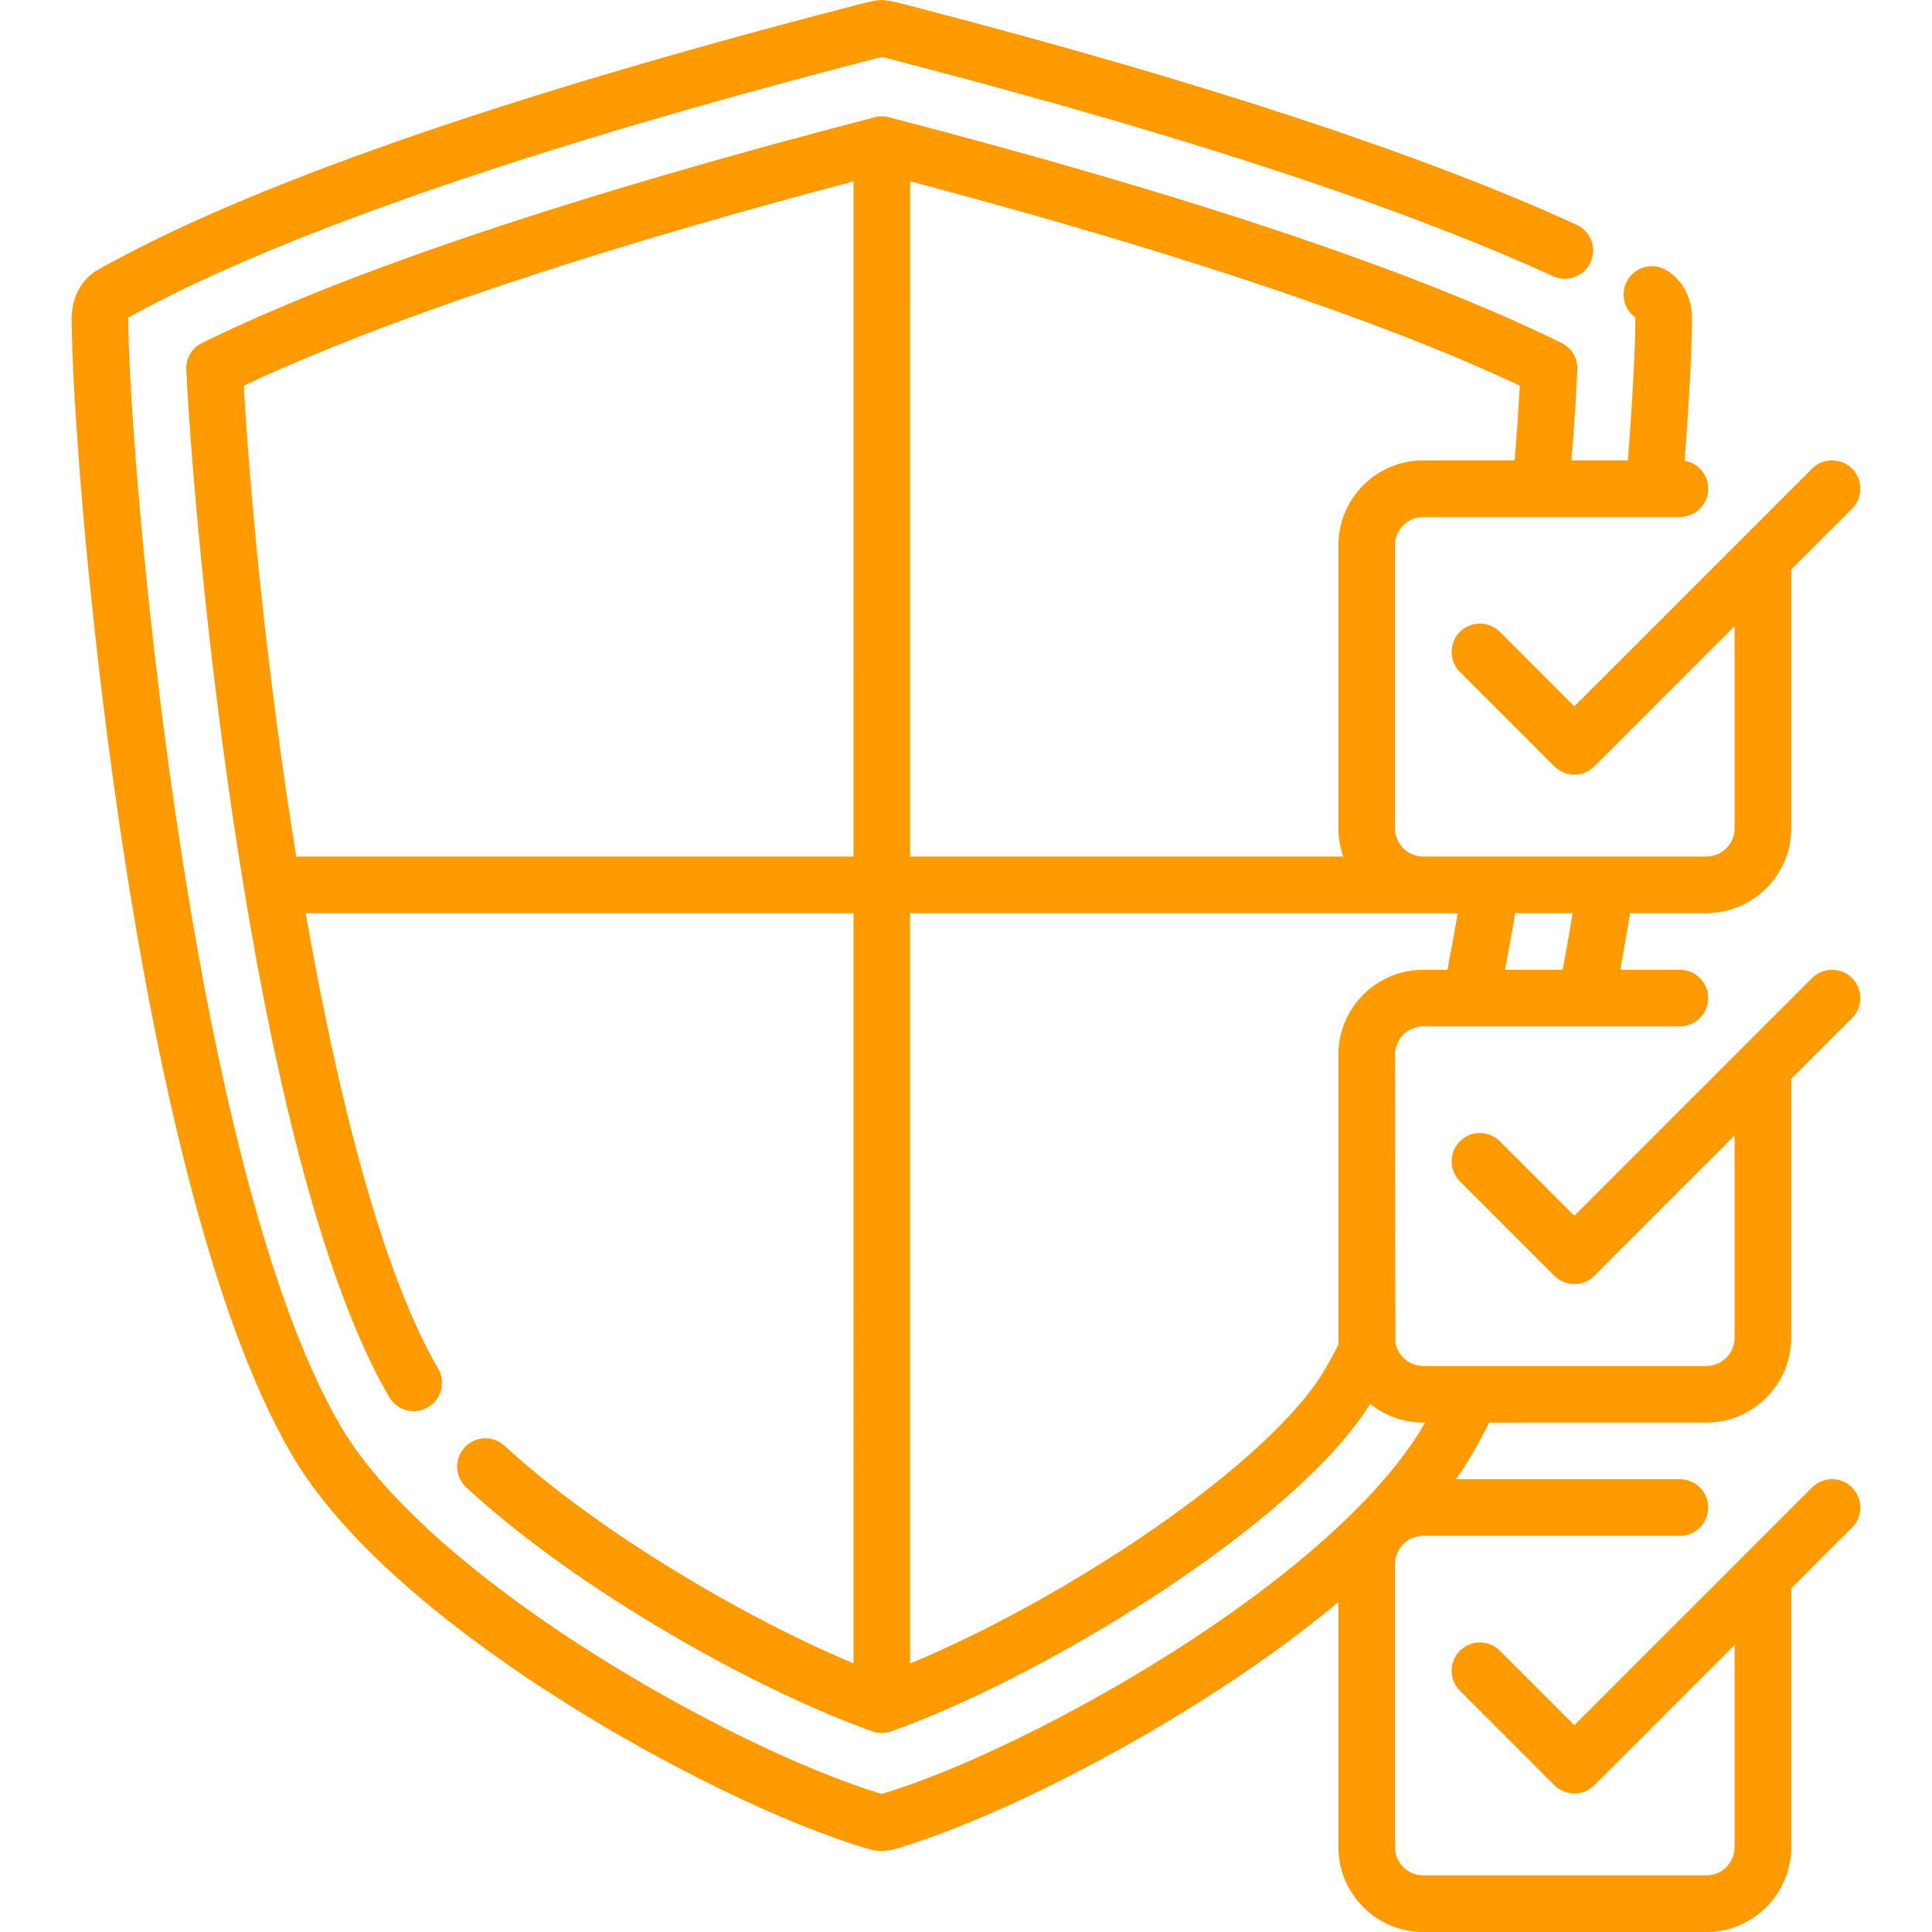
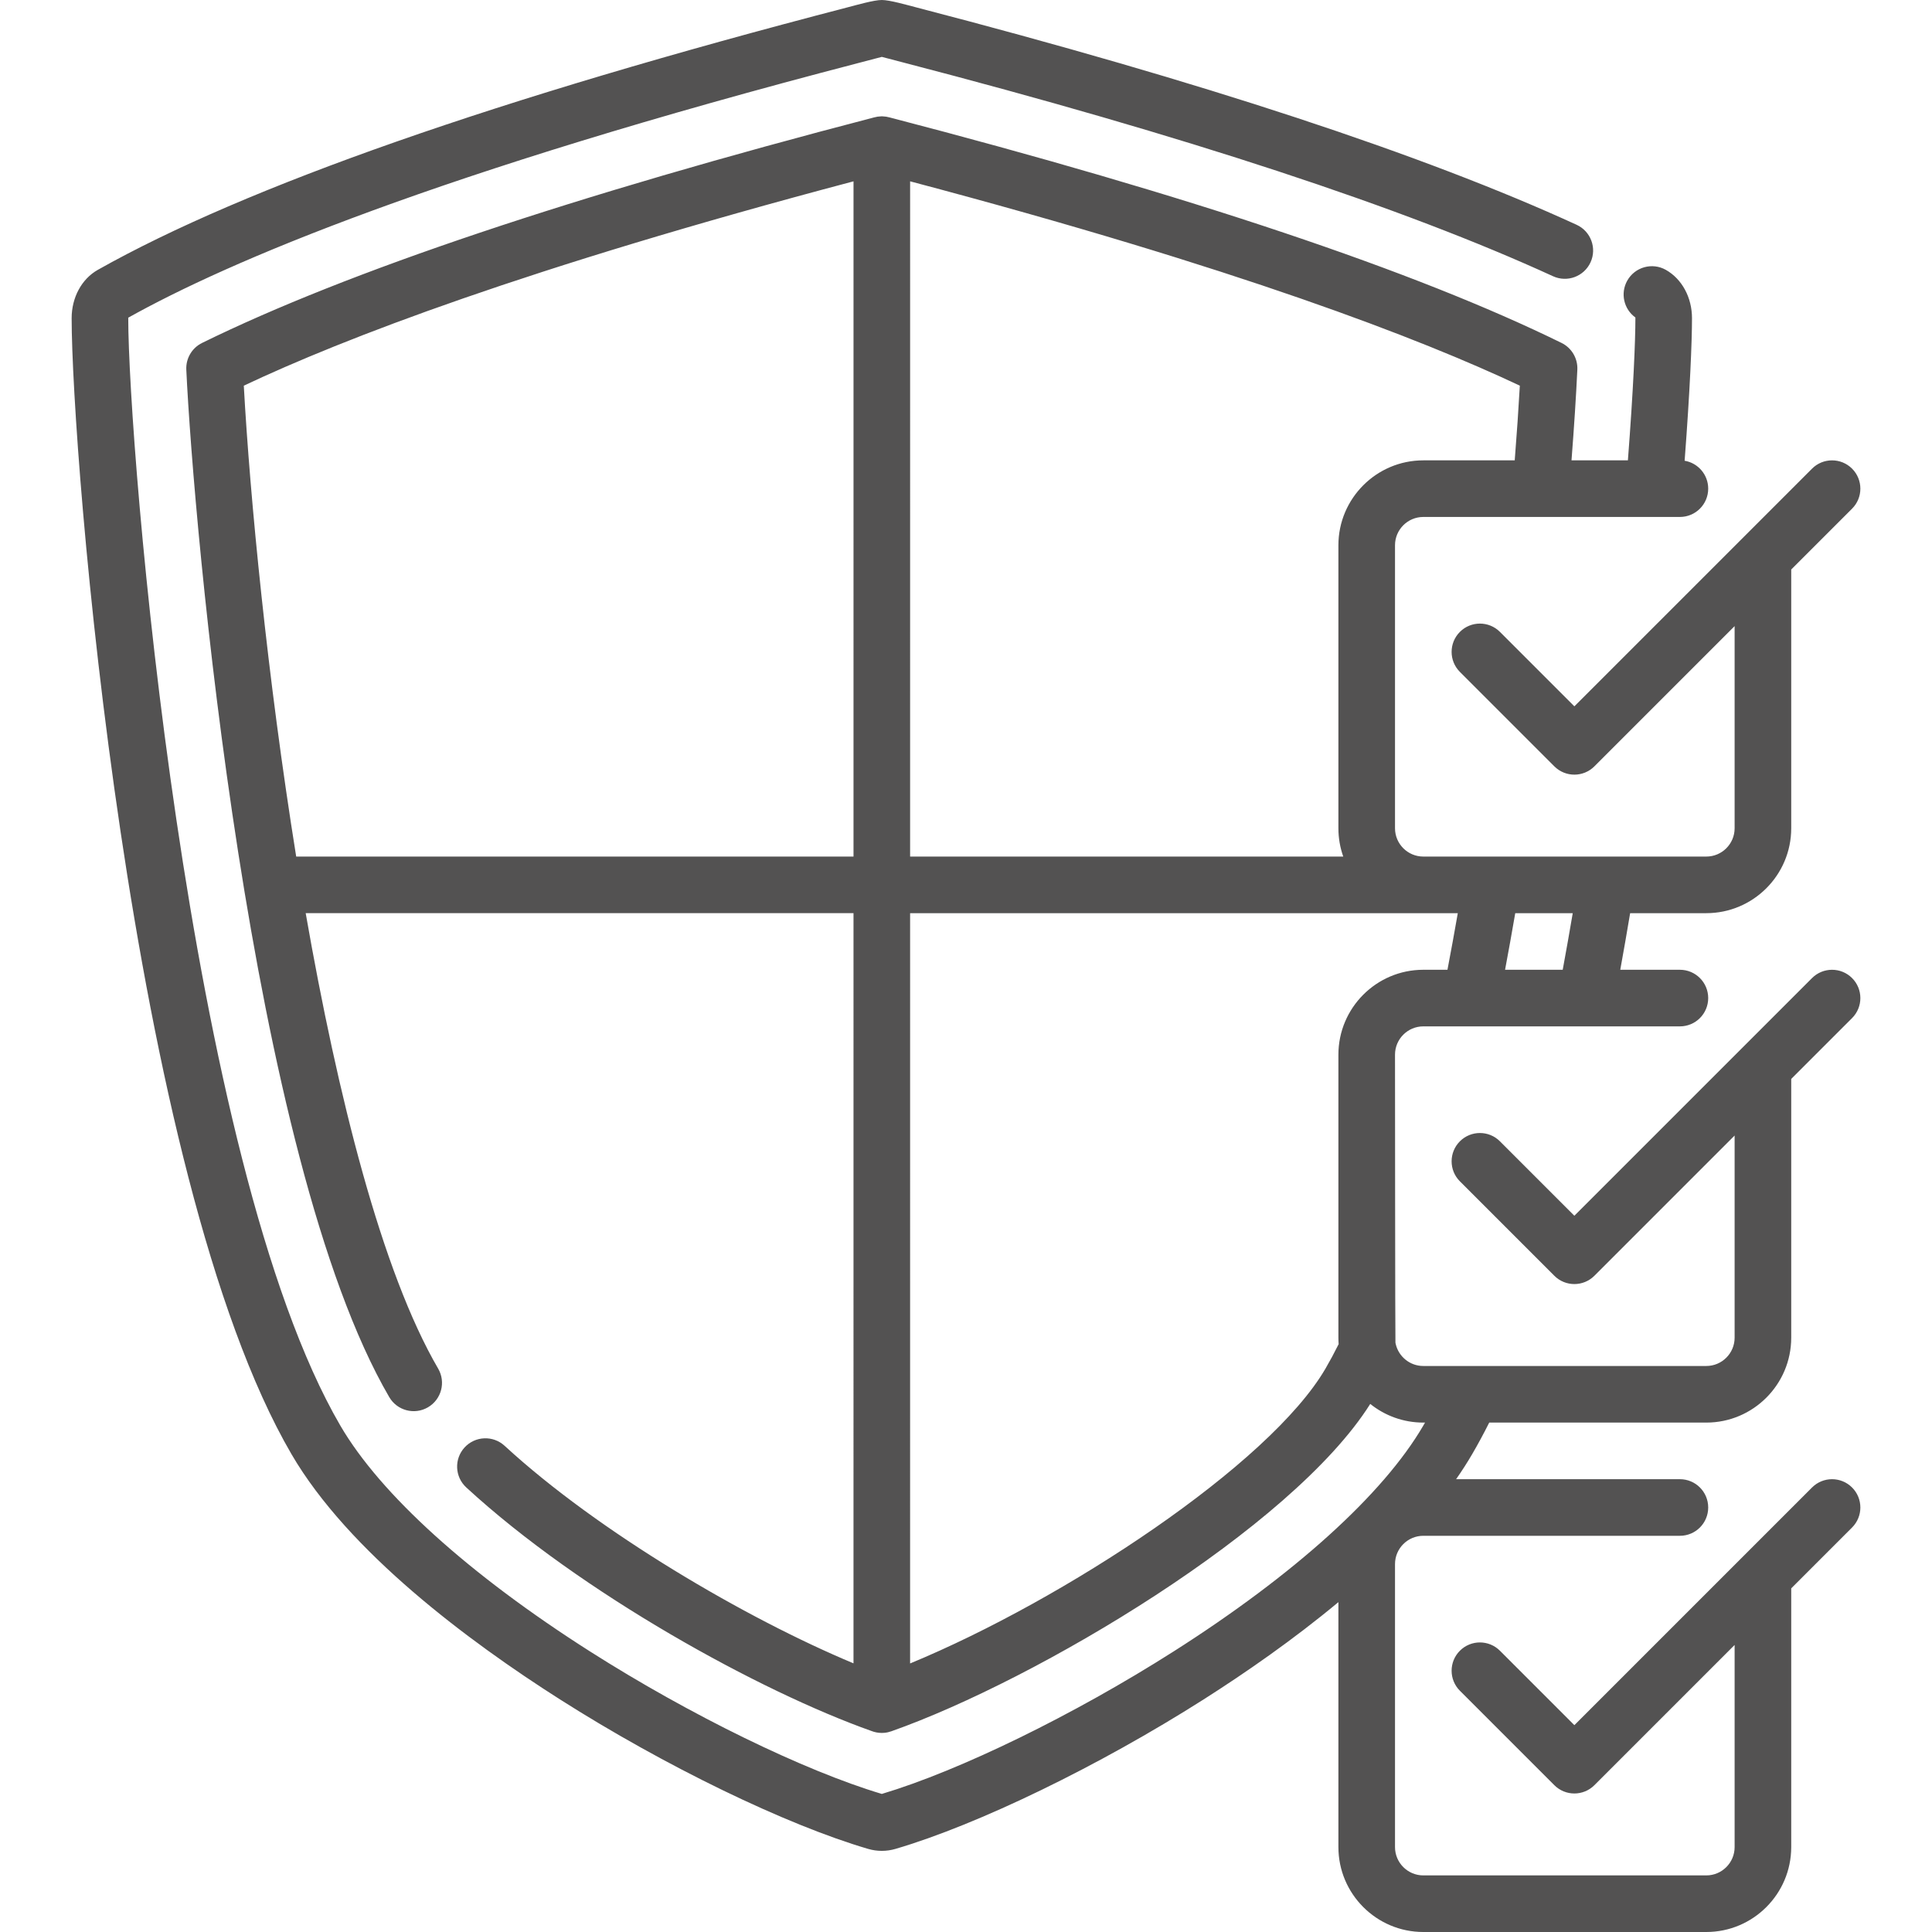
<svg xmlns="http://www.w3.org/2000/svg" version="1.1" width="512" height="512" x="0" y="0" viewBox="0 0 511.999 511.999" style="enable-background:new 0 0 512 512" xml:space="preserve" class="">
  <g>
    <g>
-       <path d="m452.19 511.999h-75c-12.406 0-22.5-10.094-22.5-22.5v-64.919c-11.96 9.955-24.647 18.744-35.698 25.772-27.767 17.66-59.826 33.214-81.676 39.624-2.371.697-4.881.697-7.254 0-21.848-6.41-53.907-21.964-81.674-39.624-24.117-15.34-56.039-39.067-71.152-64.998-43.076-73.903-58.25-265.528-58.25-301.024 0-5.494 2.657-10.405 6.935-12.816 39.123-22.056 105.876-45.438 198.404-69.493 2.753-.716 7.287-2.021 9.366-2.021s6.612 1.305 9.365 2.021c75.55 19.642 134.349 39.005 174.763 57.551 3.765 1.728 5.416 6.18 3.688 9.944s-6.18 5.414-9.944 3.688c-39.617-18.18-97.581-37.245-172.281-56.667-2.456-.638-4.345-1.13-5.591-1.464-1.248.335-3.137.826-5.592 1.464-112.675 29.295-167.706 52.894-194.107 67.648-.004.045-.006.094-.006.146 0 33.427 15.309 223.299 56.209 293.472 10.608 18.201 34.135 39.472 66.243 59.894 26.424 16.806 56.649 31.555 77.252 37.712 20.604-6.158 50.83-20.907 77.252-37.712 32.108-20.422 55.634-41.692 66.243-59.894.154-.266.309-.533.463-.803h-.458c-5.315 0-10.206-1.853-14.061-4.946-20.819 33.019-88.355 73.14-126.881 86.741-.596.217-1.228.359-1.883.419-.002 0-.006.001-.012.001-.229.021-.456.027-.69.029-.005 0-.009 0-.014 0-.946-.005-1.851-.184-2.683-.508-29.435-10.427-76.986-36.542-107.405-64.554-3.048-2.807-3.243-7.551-.438-10.598 2.808-3.049 7.551-3.243 10.598-.438 24.886 22.916 64.112 45.826 92.464 57.655l.002-198.803h-145.177c8.476 48.465 20.146 95.032 35.104 120.696 2.086 3.578.876 8.17-2.703 10.256-3.578 2.086-8.17.877-10.256-2.703-37.018-63.511-51.84-230.927-53.783-272.284-.14-2.983 1.504-5.766 4.185-7.083 38.571-18.954 98.485-39.062 178.085-59.765.594-.168 1.218-.265 1.862-.281h.017.001c.111-.002.226-.002.337 0h.016c.646.016 1.272.113 1.868.282 79.599 20.703 139.511 40.81 178.082 59.764 2.681 1.317 4.324 4.101 4.185 7.084-.33 7.002-.857 15.195-1.546 24.035h14.944c1.453-18.85 1.987-31.672 1.987-37.669 0-.075-.005-.145-.012-.204-3.058-2.204-4.034-6.402-2.14-9.763 2.034-3.607 6.605-4.884 10.217-2.85 4.277 2.411 6.935 7.322 6.935 12.816 0 6.157-.526 19.05-1.952 37.773 3.547.596 6.248 3.68 6.248 7.396 0 4.143-3.357 7.5-7.5 7.5h-68c-4.136 0-7.5 3.364-7.5 7.5v75c0 4.136 3.364 7.5 7.5 7.5h75c4.136 0 7.5-3.364 7.5-7.5v-53.571l-37.165 37.166c-2.931 2.929-7.679 2.927-10.607 0l-25.031-25.031c-2.929-2.93-2.929-7.678 0-10.607 2.929-2.927 7.677-2.929 10.607 0l19.728 19.729 62.987-62.988c2.93-2.928 7.678-2.928 10.607 0 2.929 2.93 2.929 7.678 0 10.607l-16.126 16.125v68.571c0 12.406-10.094 22.5-22.5 22.5h-20.188c-.851 5.085-1.725 10.096-2.617 15h15.805c4.143 0 7.5 3.357 7.5 7.5s-3.357 7.5-7.5 7.5h-68c-4.136 0-7.5 3.364-7.5 7.5 0 0 .039 75.878.113 76.301.027.123.053.247.075.372.762 3.333 3.751 5.827 7.312 5.827h75c4.136 0 7.5-3.364 7.5-7.5v-53.571l-37.165 37.166c-2.931 2.928-7.679 2.928-10.607 0l-25.031-25.031c-2.929-2.93-2.929-7.678 0-10.607 2.929-2.928 7.677-2.929 10.607 0l19.728 19.729 62.987-62.988c2.93-2.928 7.678-2.928 10.607 0 2.929 2.93 2.929 7.678 0 10.607l-16.126 16.125v68.571c0 12.406-10.094 22.5-22.5 22.5h-57.532c-1.484 2.954-2.996 5.752-4.514 8.355-1.301 2.232-2.728 4.449-4.261 6.645h59.307c4.143 0 7.5 3.357 7.5 7.5s-3.357 7.5-7.5 7.5h-68c-4.136 0-7.5 3.364-7.5 7.5v75c0 4.136 3.364 7.5 7.5 7.5h75c4.136 0 7.5-3.364 7.5-7.5v-53.571l-37.165 37.166c-2.931 2.929-7.679 2.927-10.607 0l-25.031-25.031c-2.929-2.93-2.929-7.678 0-10.607 2.929-2.928 7.677-2.929 10.607 0l19.728 19.729 62.987-62.988c2.93-2.928 7.678-2.928 10.607 0 2.929 2.93 2.929 7.678 0 10.607l-16.126 16.125v68.571c-.001 12.404-10.094 22.498-22.501 22.498zm-211.002-270-.002 198.833c40.715-16.82 95.226-52.652 110.08-78.138 1.165-2 2.334-4.174 3.488-6.484-.043-.564-.064-1.136-.064-1.711v-75c0-12.406 10.094-22.5 22.5-22.5h6.401c.932-4.881 1.848-9.893 2.74-15zm157.67 15h15.277c.904-4.895 1.792-9.905 2.656-15h-15.235c-.878 5.097-1.78 10.107-2.698 15zm-157.67-30h114.787c-.832-2.347-1.285-4.872-1.285-7.5v-75c0-12.406 10.094-22.5 22.5-22.5h24.227c.562-7.107 1.019-13.801 1.353-19.794-26.253-12.395-74.771-31.164-161.579-54.151zm-162.694 0h147.694l.002-178.945c-86.807 22.987-135.328 41.758-161.581 54.152 1.635 29.665 6.235 77.194 13.885 124.793zm355.592-142.423c.003.001.005.003.007.004-.002-.001-.004-.003-.007-.004z" fill="#ff9b00" data-original="#000000" style="" />
+       <path d="m452.19 511.999h-75c-12.406 0-22.5-10.094-22.5-22.5v-64.919c-11.96 9.955-24.647 18.744-35.698 25.772-27.767 17.66-59.826 33.214-81.676 39.624-2.371.697-4.881.697-7.254 0-21.848-6.41-53.907-21.964-81.674-39.624-24.117-15.34-56.039-39.067-71.152-64.998-43.076-73.903-58.25-265.528-58.25-301.024 0-5.494 2.657-10.405 6.935-12.816 39.123-22.056 105.876-45.438 198.404-69.493 2.753-.716 7.287-2.021 9.366-2.021s6.612 1.305 9.365 2.021c75.55 19.642 134.349 39.005 174.763 57.551 3.765 1.728 5.416 6.18 3.688 9.944s-6.18 5.414-9.944 3.688c-39.617-18.18-97.581-37.245-172.281-56.667-2.456-.638-4.345-1.13-5.591-1.464-1.248.335-3.137.826-5.592 1.464-112.675 29.295-167.706 52.894-194.107 67.648-.004.045-.006.094-.006.146 0 33.427 15.309 223.299 56.209 293.472 10.608 18.201 34.135 39.472 66.243 59.894 26.424 16.806 56.649 31.555 77.252 37.712 20.604-6.158 50.83-20.907 77.252-37.712 32.108-20.422 55.634-41.692 66.243-59.894.154-.266.309-.533.463-.803h-.458c-5.315 0-10.206-1.853-14.061-4.946-20.819 33.019-88.355 73.14-126.881 86.741-.596.217-1.228.359-1.883.419-.002 0-.006.001-.012.001-.229.021-.456.027-.69.029-.005 0-.009 0-.014 0-.946-.005-1.851-.184-2.683-.508-29.435-10.427-76.986-36.542-107.405-64.554-3.048-2.807-3.243-7.551-.438-10.598 2.808-3.049 7.551-3.243 10.598-.438 24.886 22.916 64.112 45.826 92.464 57.655l.002-198.803h-145.177c8.476 48.465 20.146 95.032 35.104 120.696 2.086 3.578.876 8.17-2.703 10.256-3.578 2.086-8.17.877-10.256-2.703-37.018-63.511-51.84-230.927-53.783-272.284-.14-2.983 1.504-5.766 4.185-7.083 38.571-18.954 98.485-39.062 178.085-59.765.594-.168 1.218-.265 1.862-.281h.017.001c.111-.002.226-.002.337 0h.016c.646.016 1.272.113 1.868.282 79.599 20.703 139.511 40.81 178.082 59.764 2.681 1.317 4.324 4.101 4.185 7.084-.33 7.002-.857 15.195-1.546 24.035h14.944c1.453-18.85 1.987-31.672 1.987-37.669 0-.075-.005-.145-.012-.204-3.058-2.204-4.034-6.402-2.14-9.763 2.034-3.607 6.605-4.884 10.217-2.85 4.277 2.411 6.935 7.322 6.935 12.816 0 6.157-.526 19.05-1.952 37.773 3.547.596 6.248 3.68 6.248 7.396 0 4.143-3.357 7.5-7.5 7.5h-68c-4.136 0-7.5 3.364-7.5 7.5v75c0 4.136 3.364 7.5 7.5 7.5h75c4.136 0 7.5-3.364 7.5-7.5v-53.571l-37.165 37.166c-2.931 2.929-7.679 2.927-10.607 0l-25.031-25.031c-2.929-2.93-2.929-7.678 0-10.607 2.929-2.927 7.677-2.929 10.607 0l19.728 19.729 62.987-62.988c2.93-2.928 7.678-2.928 10.607 0 2.929 2.93 2.929 7.678 0 10.607l-16.126 16.125v68.571c0 12.406-10.094 22.5-22.5 22.5h-20.188c-.851 5.085-1.725 10.096-2.617 15h15.805c4.143 0 7.5 3.357 7.5 7.5s-3.357 7.5-7.5 7.5h-68c-4.136 0-7.5 3.364-7.5 7.5 0 0 .039 75.878.113 76.301.027.123.053.247.075.372.762 3.333 3.751 5.827 7.312 5.827h75c4.136 0 7.5-3.364 7.5-7.5v-53.571l-37.165 37.166c-2.931 2.928-7.679 2.928-10.607 0l-25.031-25.031c-2.929-2.93-2.929-7.678 0-10.607 2.929-2.928 7.677-2.929 10.607 0l19.728 19.729 62.987-62.988c2.93-2.928 7.678-2.928 10.607 0 2.929 2.93 2.929 7.678 0 10.607l-16.126 16.125v68.571c0 12.406-10.094 22.5-22.5 22.5h-57.532c-1.484 2.954-2.996 5.752-4.514 8.355-1.301 2.232-2.728 4.449-4.261 6.645h59.307c4.143 0 7.5 3.357 7.5 7.5s-3.357 7.5-7.5 7.5h-68c-4.136 0-7.5 3.364-7.5 7.5v75c0 4.136 3.364 7.5 7.5 7.5h75c4.136 0 7.5-3.364 7.5-7.5v-53.571l-37.165 37.166c-2.931 2.929-7.679 2.927-10.607 0l-25.031-25.031c-2.929-2.93-2.929-7.678 0-10.607 2.929-2.928 7.677-2.929 10.607 0l19.728 19.729 62.987-62.988c2.93-2.928 7.678-2.928 10.607 0 2.929 2.93 2.929 7.678 0 10.607l-16.126 16.125v68.571c-.001 12.404-10.094 22.498-22.501 22.498zm-211.002-270-.002 198.833c40.715-16.82 95.226-52.652 110.08-78.138 1.165-2 2.334-4.174 3.488-6.484-.043-.564-.064-1.136-.064-1.711v-75c0-12.406 10.094-22.5 22.5-22.5h6.401c.932-4.881 1.848-9.893 2.74-15zm157.67 15h15.277c.904-4.895 1.792-9.905 2.656-15h-15.235c-.878 5.097-1.78 10.107-2.698 15zm-157.67-30h114.787c-.832-2.347-1.285-4.872-1.285-7.5v-75c0-12.406 10.094-22.5 22.5-22.5h24.227c.562-7.107 1.019-13.801 1.353-19.794-26.253-12.395-74.771-31.164-161.579-54.151zm-162.694 0h147.694l.002-178.945c-86.807 22.987-135.328 41.758-161.581 54.152 1.635 29.665 6.235 77.194 13.885 124.793zm355.592-142.423c.003.001.005.003.007.004-.002-.001-.004-.003-.007-.004z" fill="#535252" data-original="#000000" style="" />
    </g>
  </g>
</svg>
